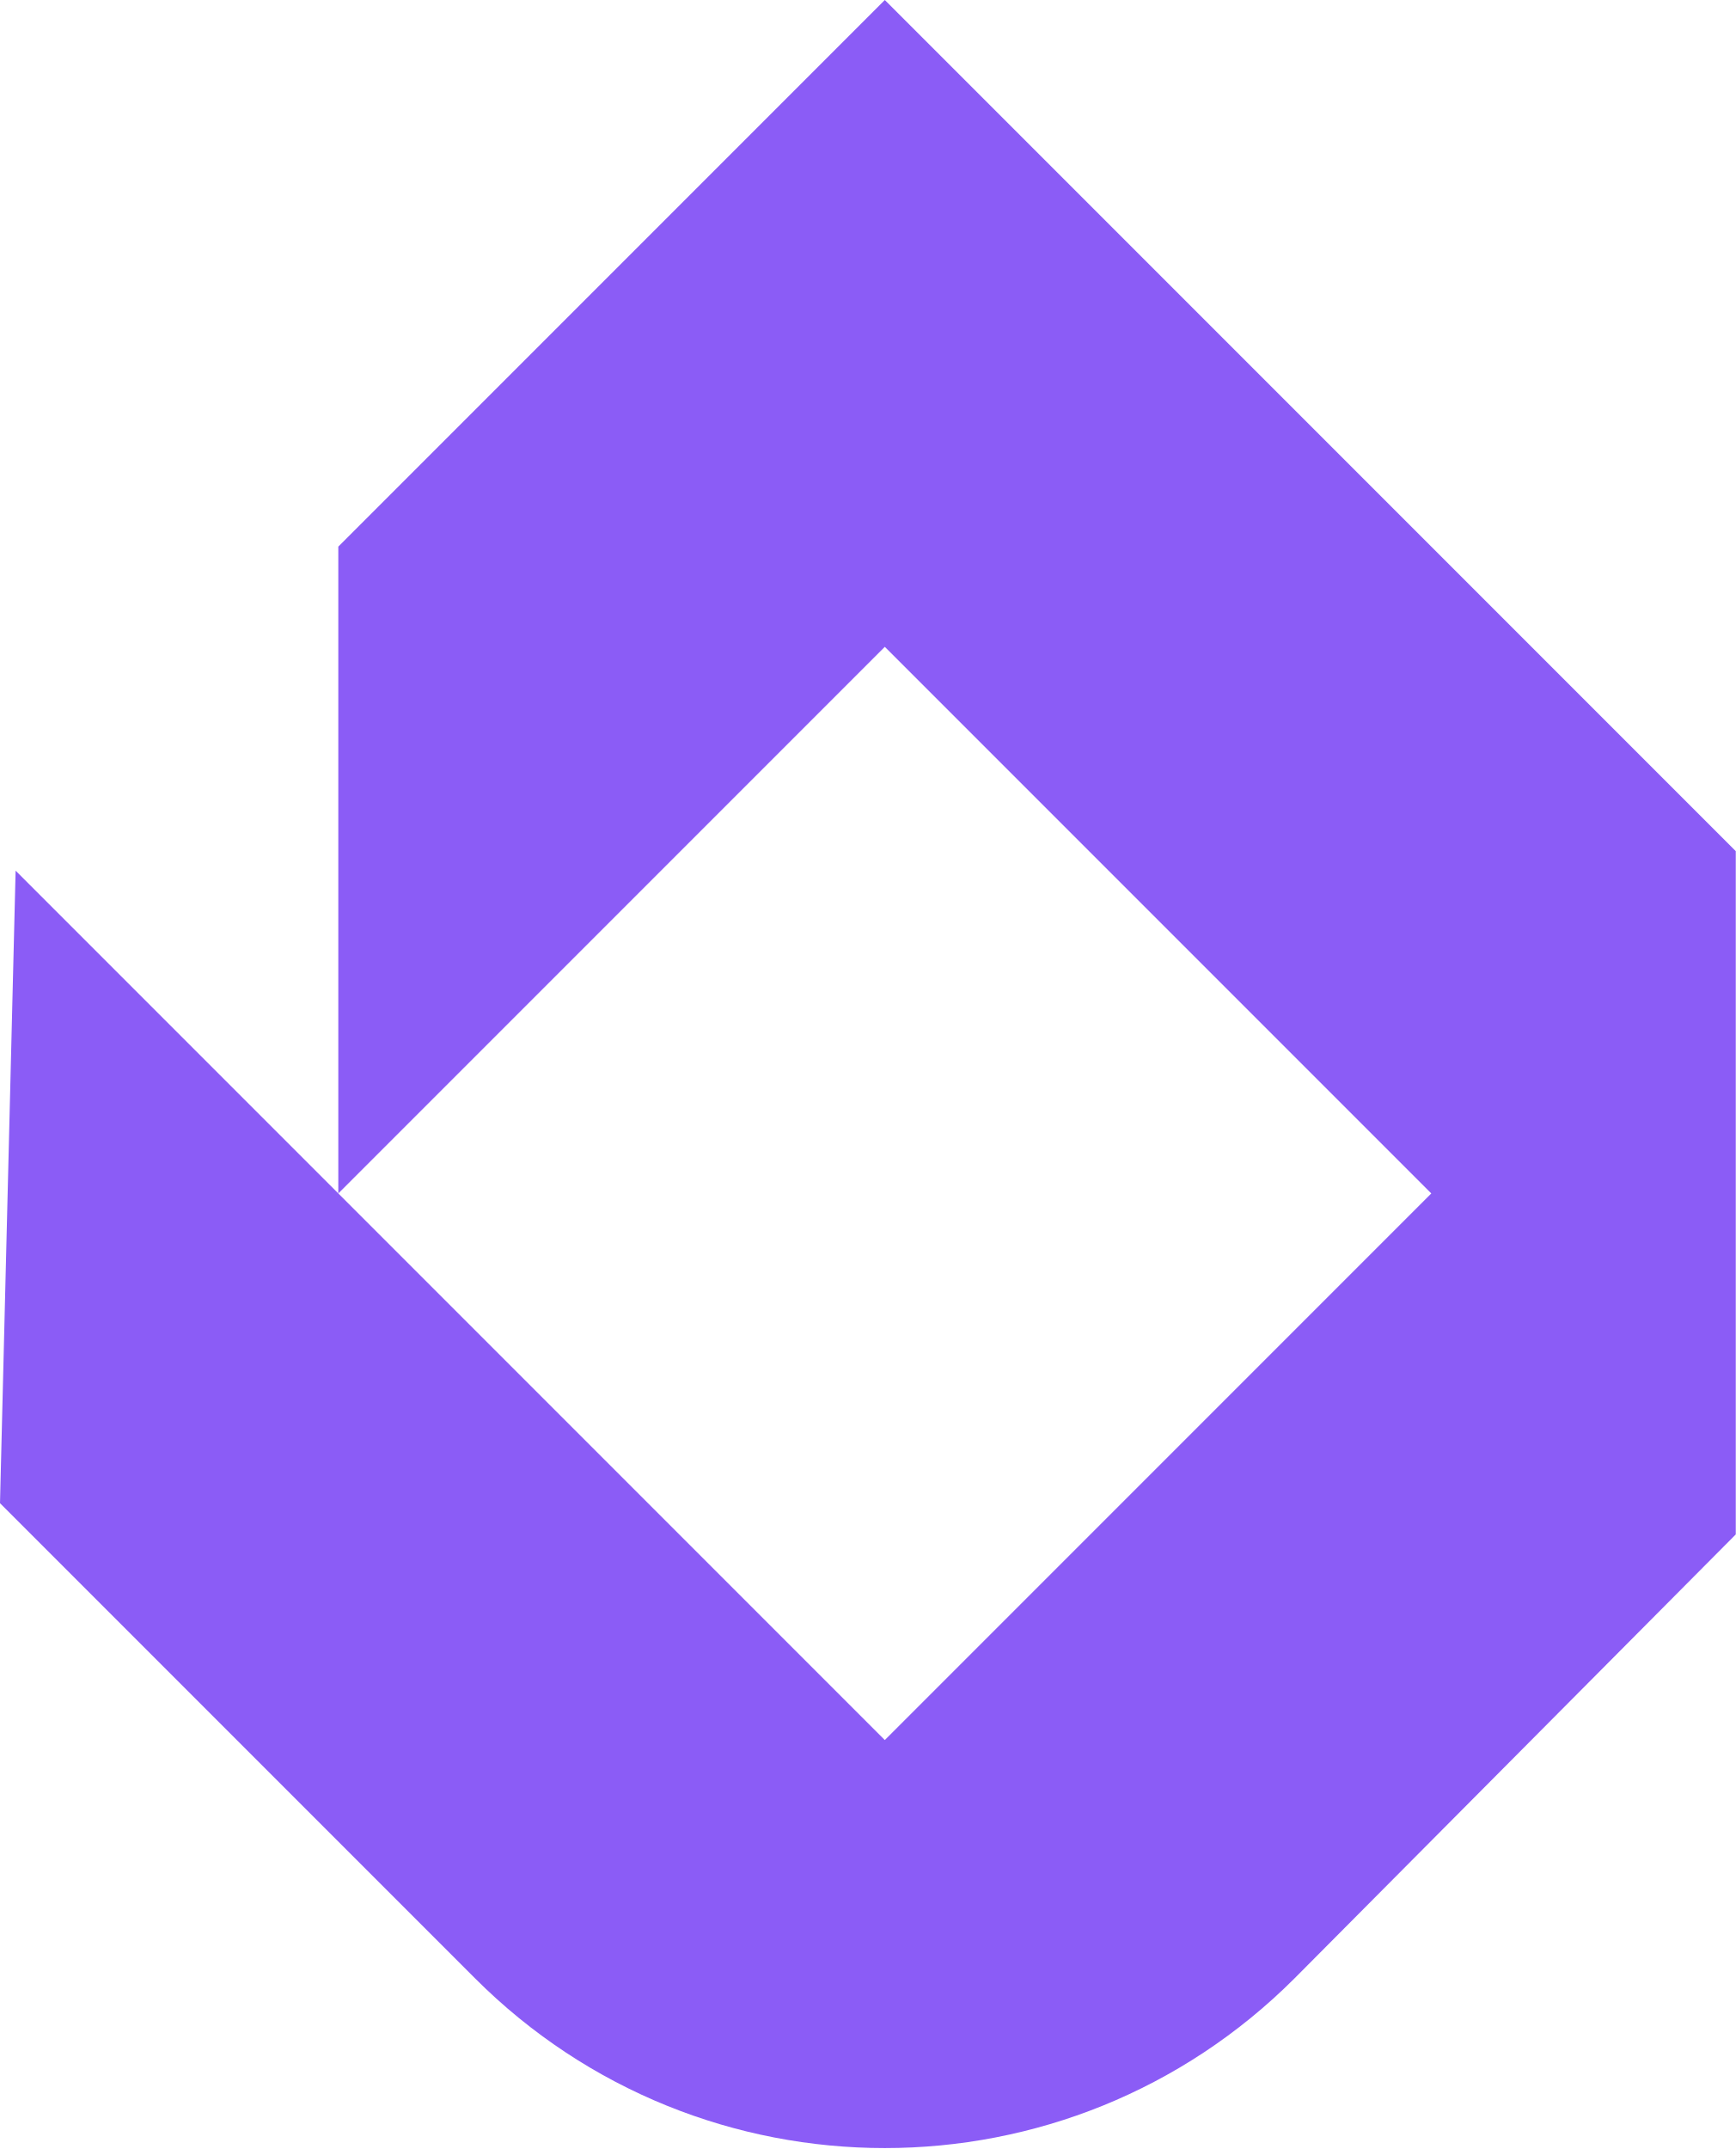
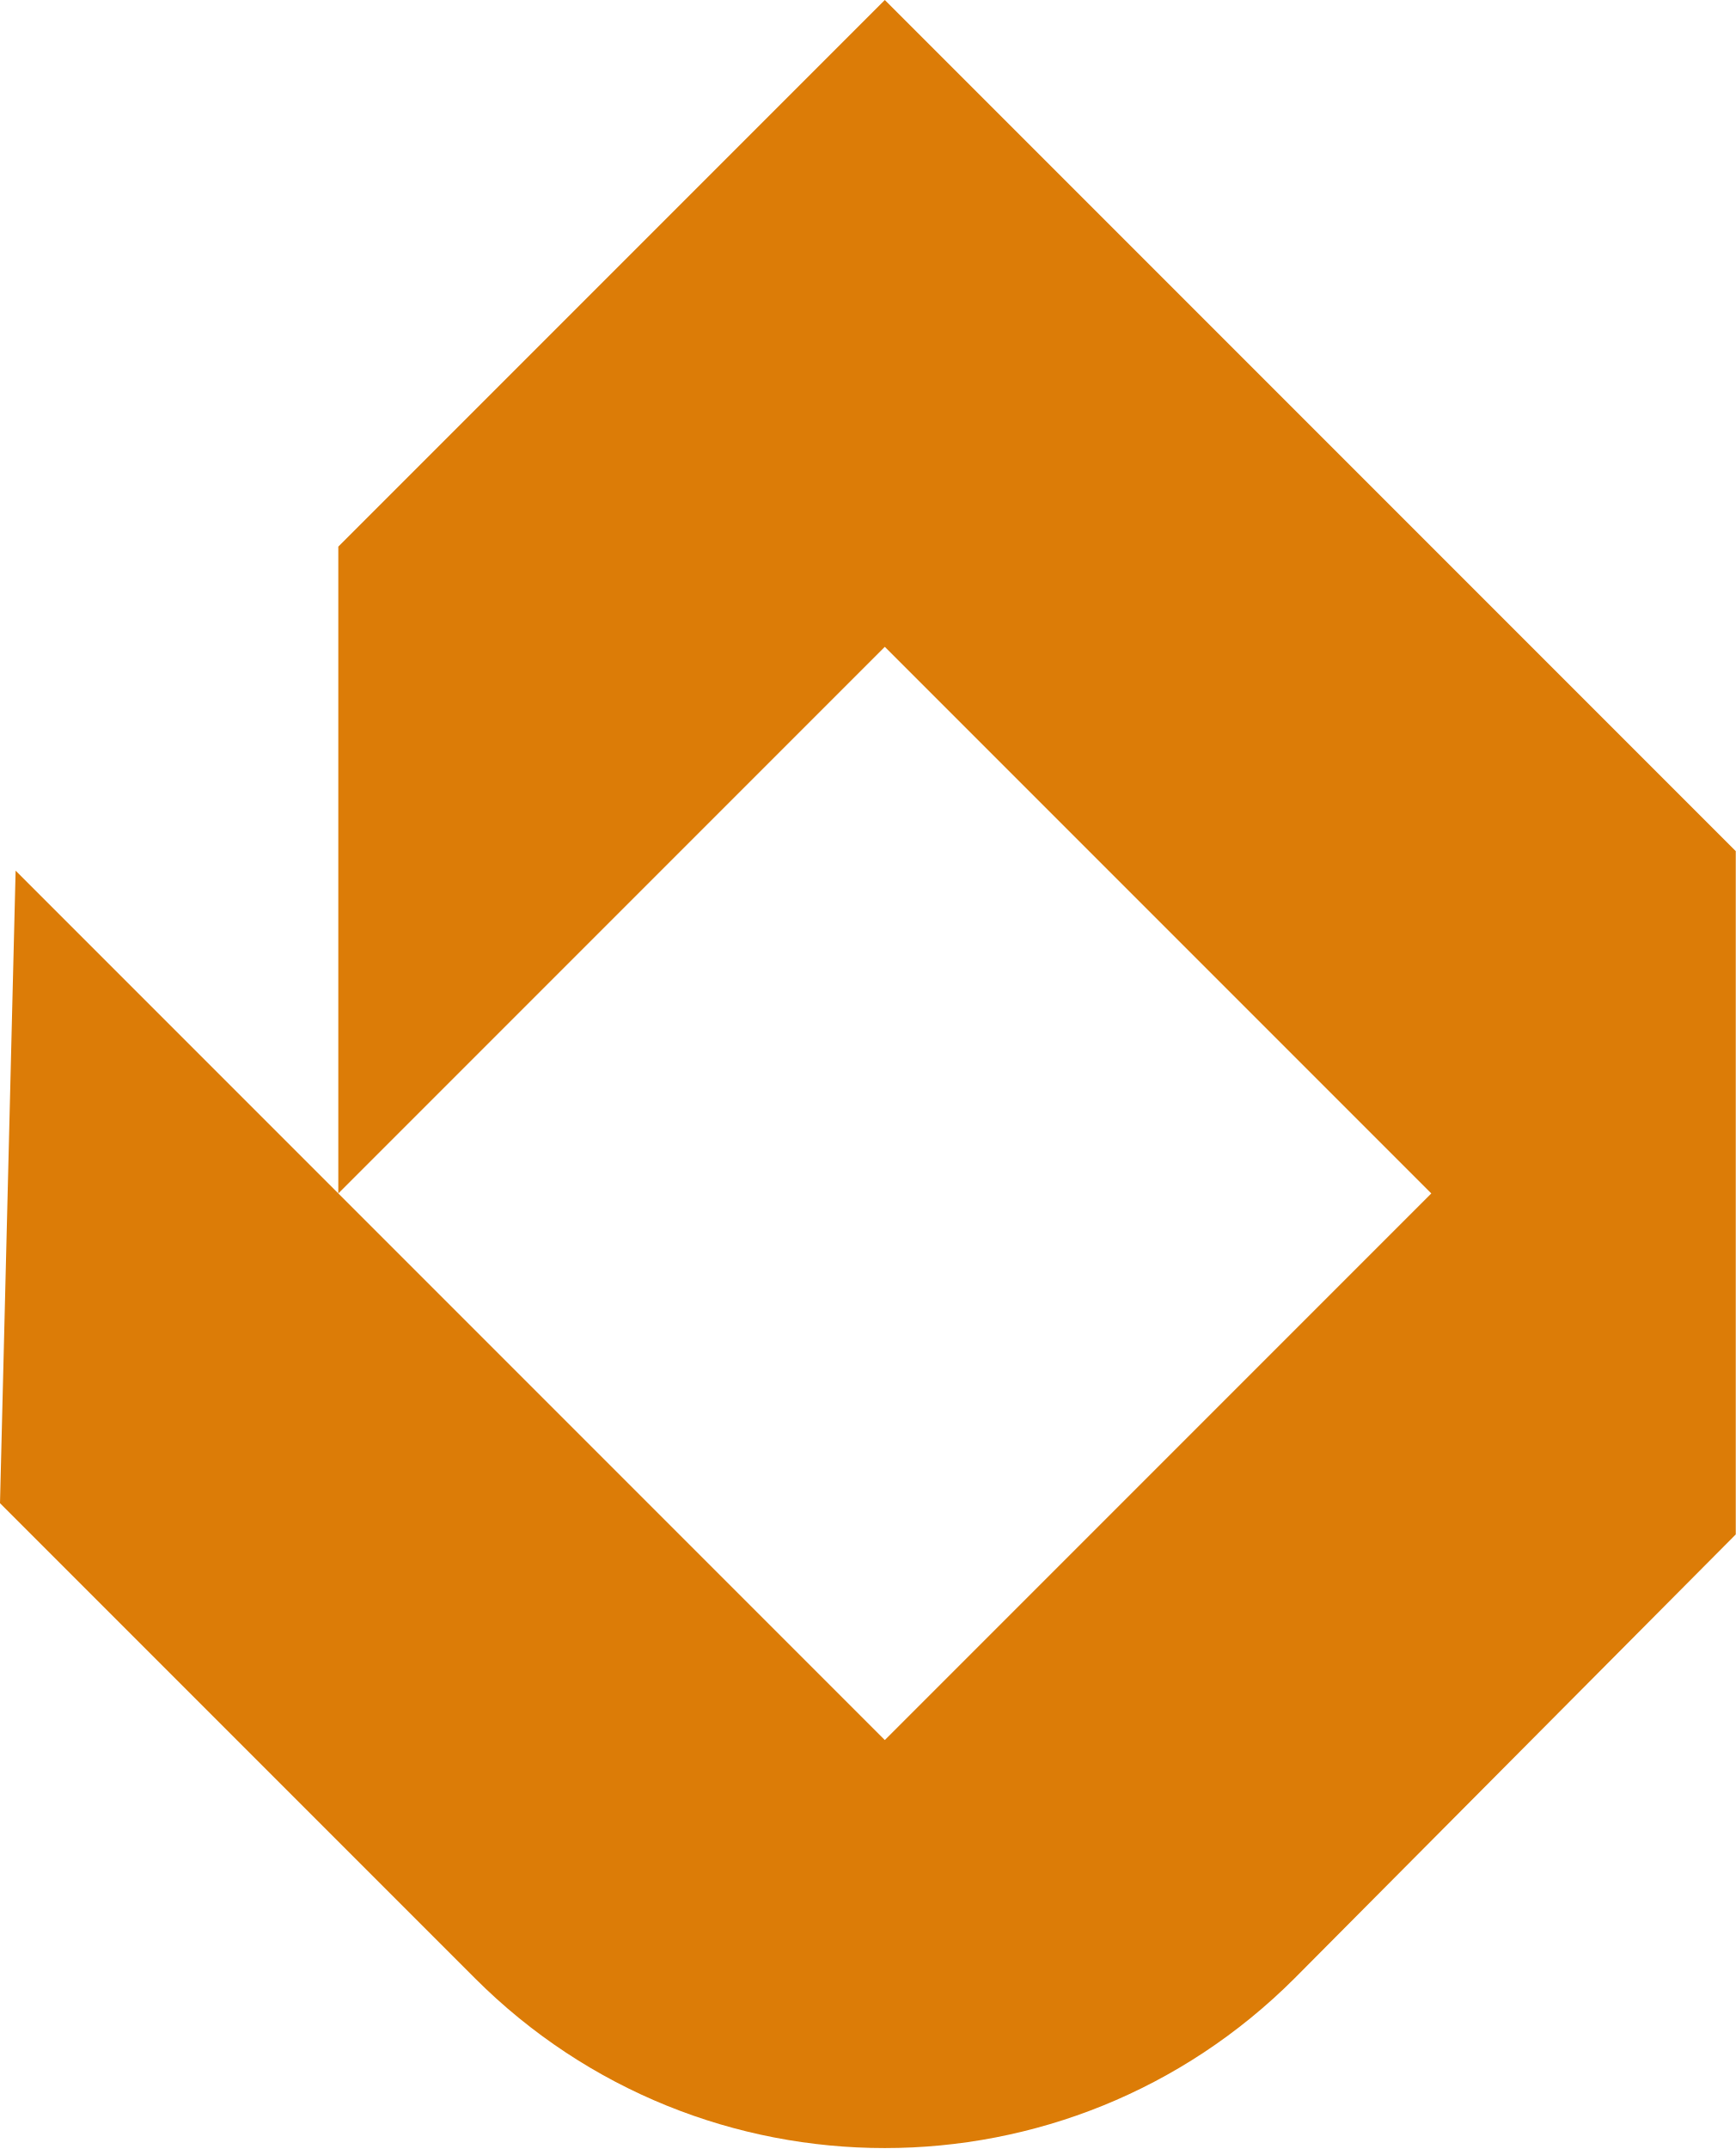
<svg xmlns="http://www.w3.org/2000/svg" width="471" height="583" viewBox="0 0 471 583" fill="none">
-   <path d="M471 416.274V230.91L240.09 0L91.799 148.291V323.768L240.09 175.478L388.381 323.768L240.09 472.059L4.237 236.206L0 407.8L128.872 536.672C190.307 598.106 289.873 598.106 351.308 536.672L471 416.274Z" fill="#8B5CF6" />
+   <path d="M471 416.274V230.91L240.09 0L91.799 148.291V323.768L240.09 175.478L388.381 323.768L240.09 472.059L4.237 236.206L0 407.8L128.872 536.672C190.307 598.106 289.873 598.106 351.308 536.672L471 416.274Z" fill="#dc7c07" />
</svg>
